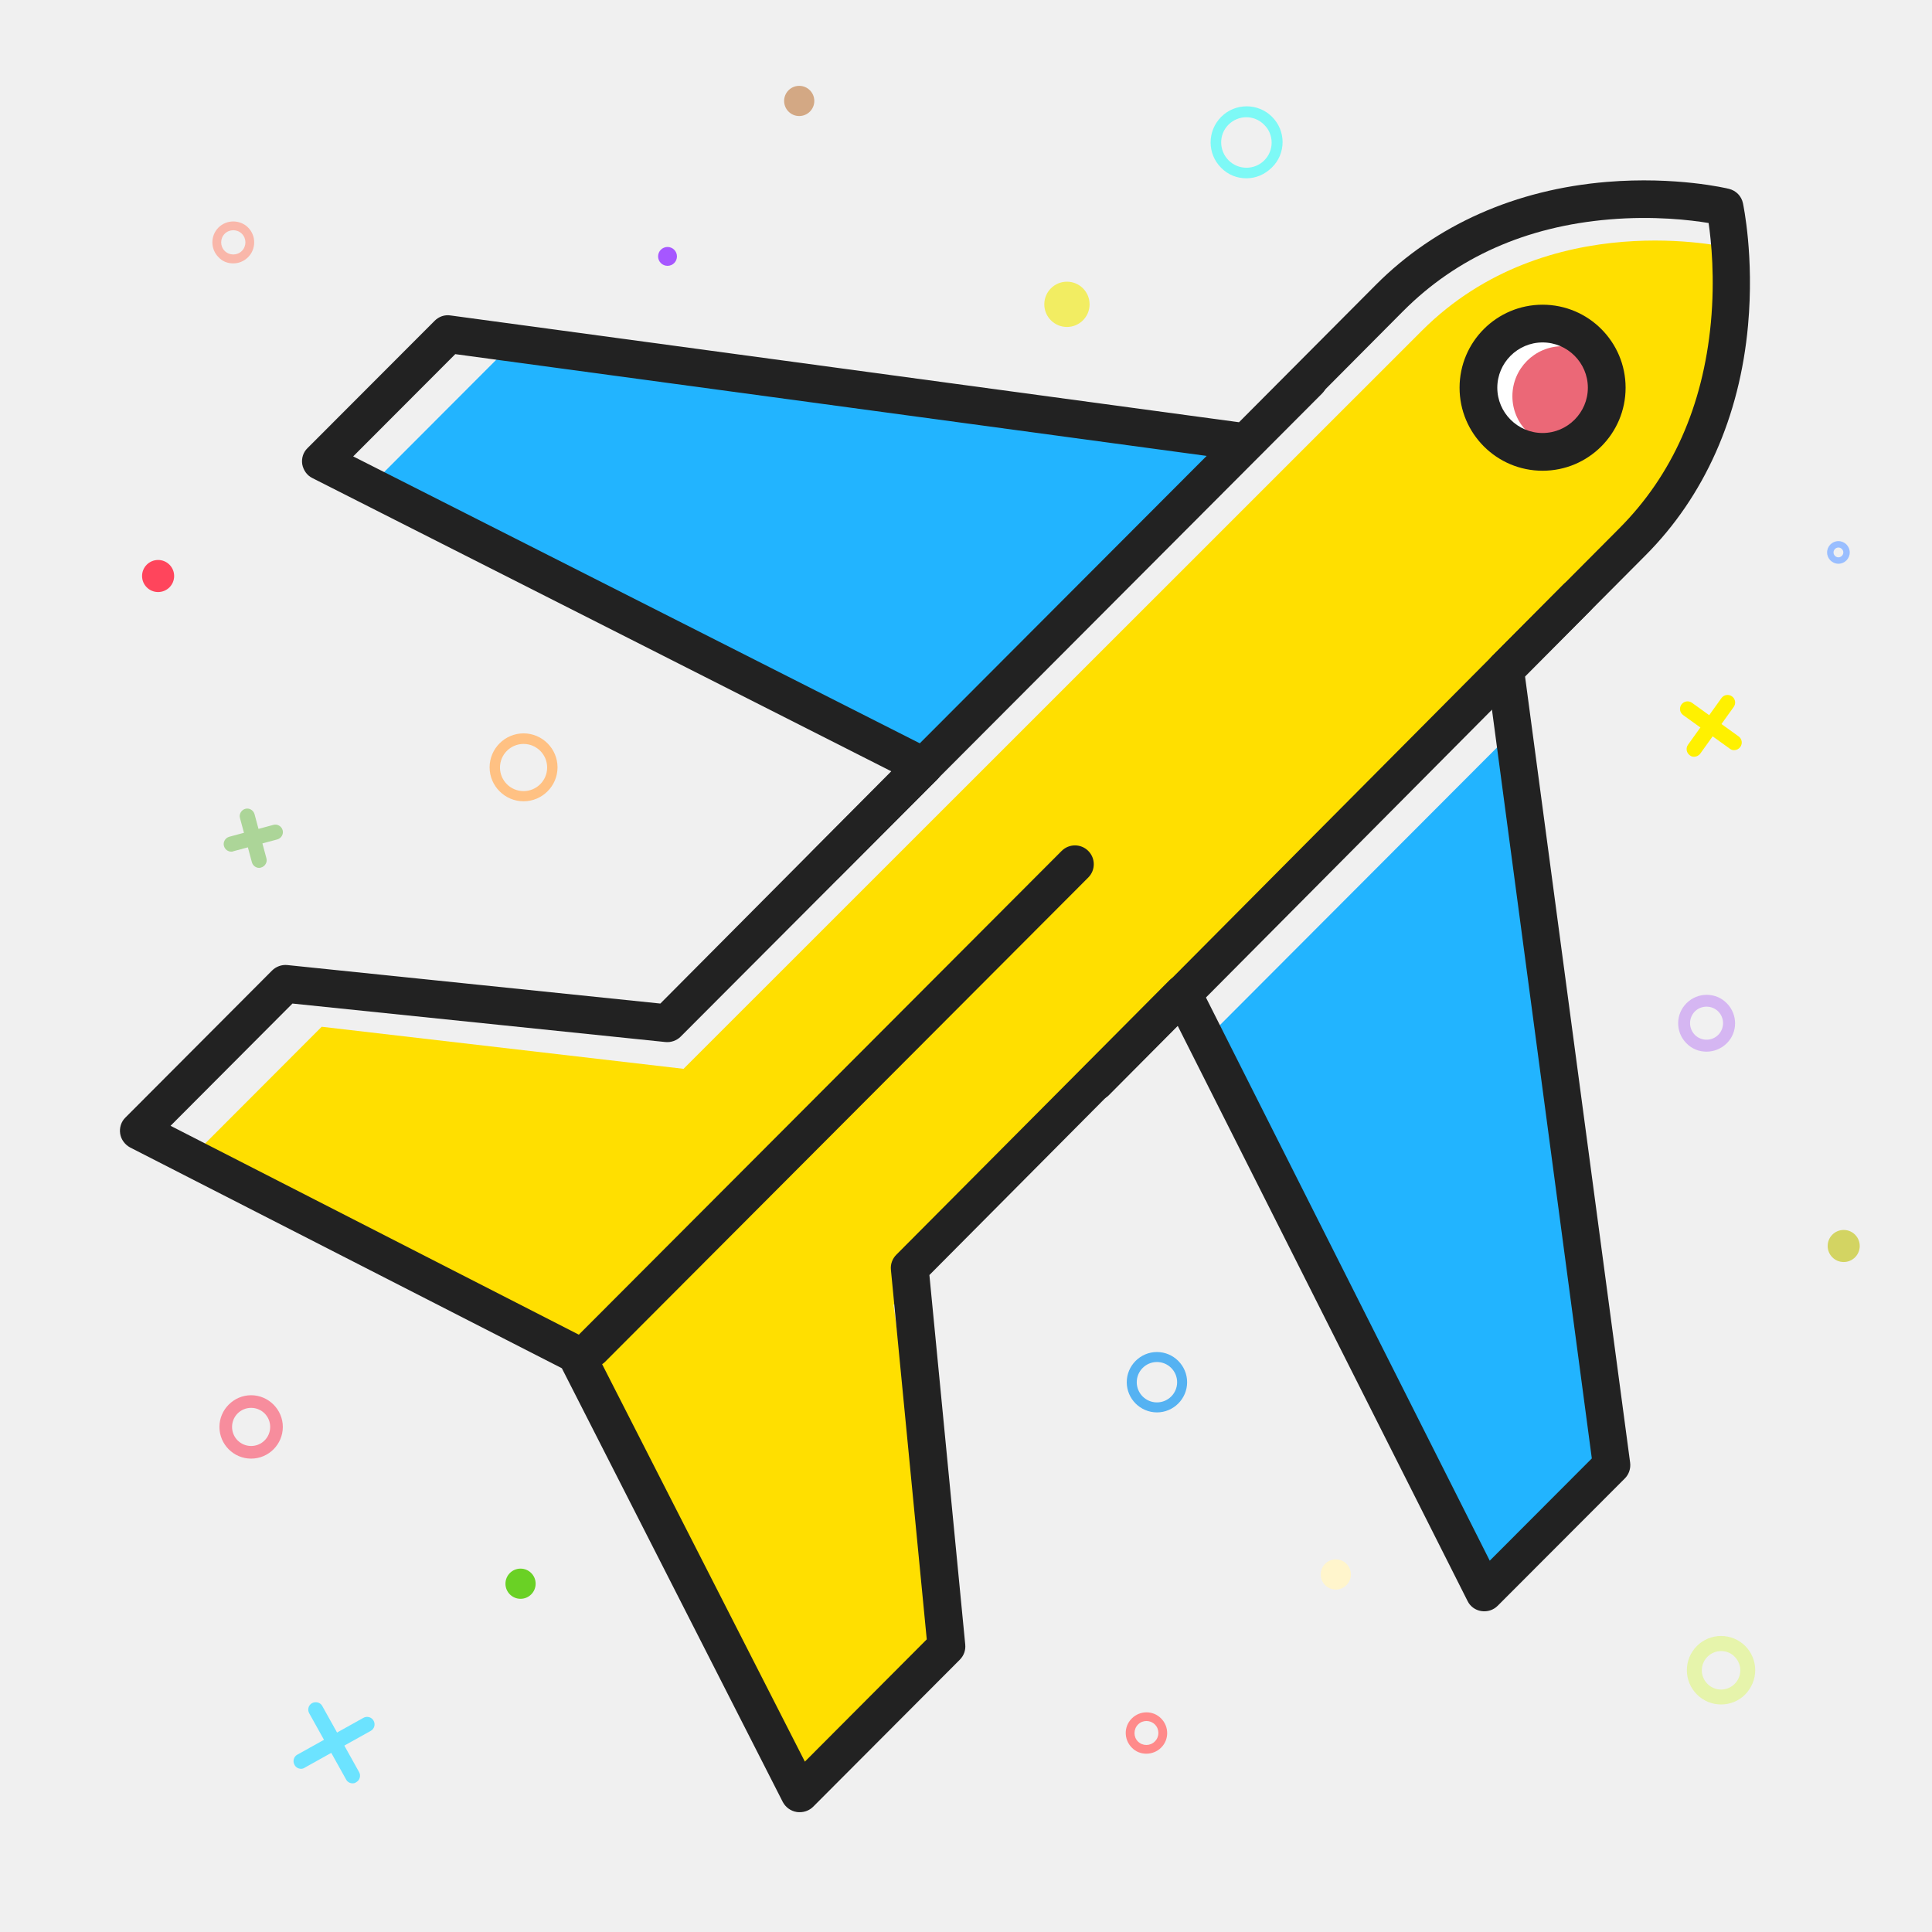
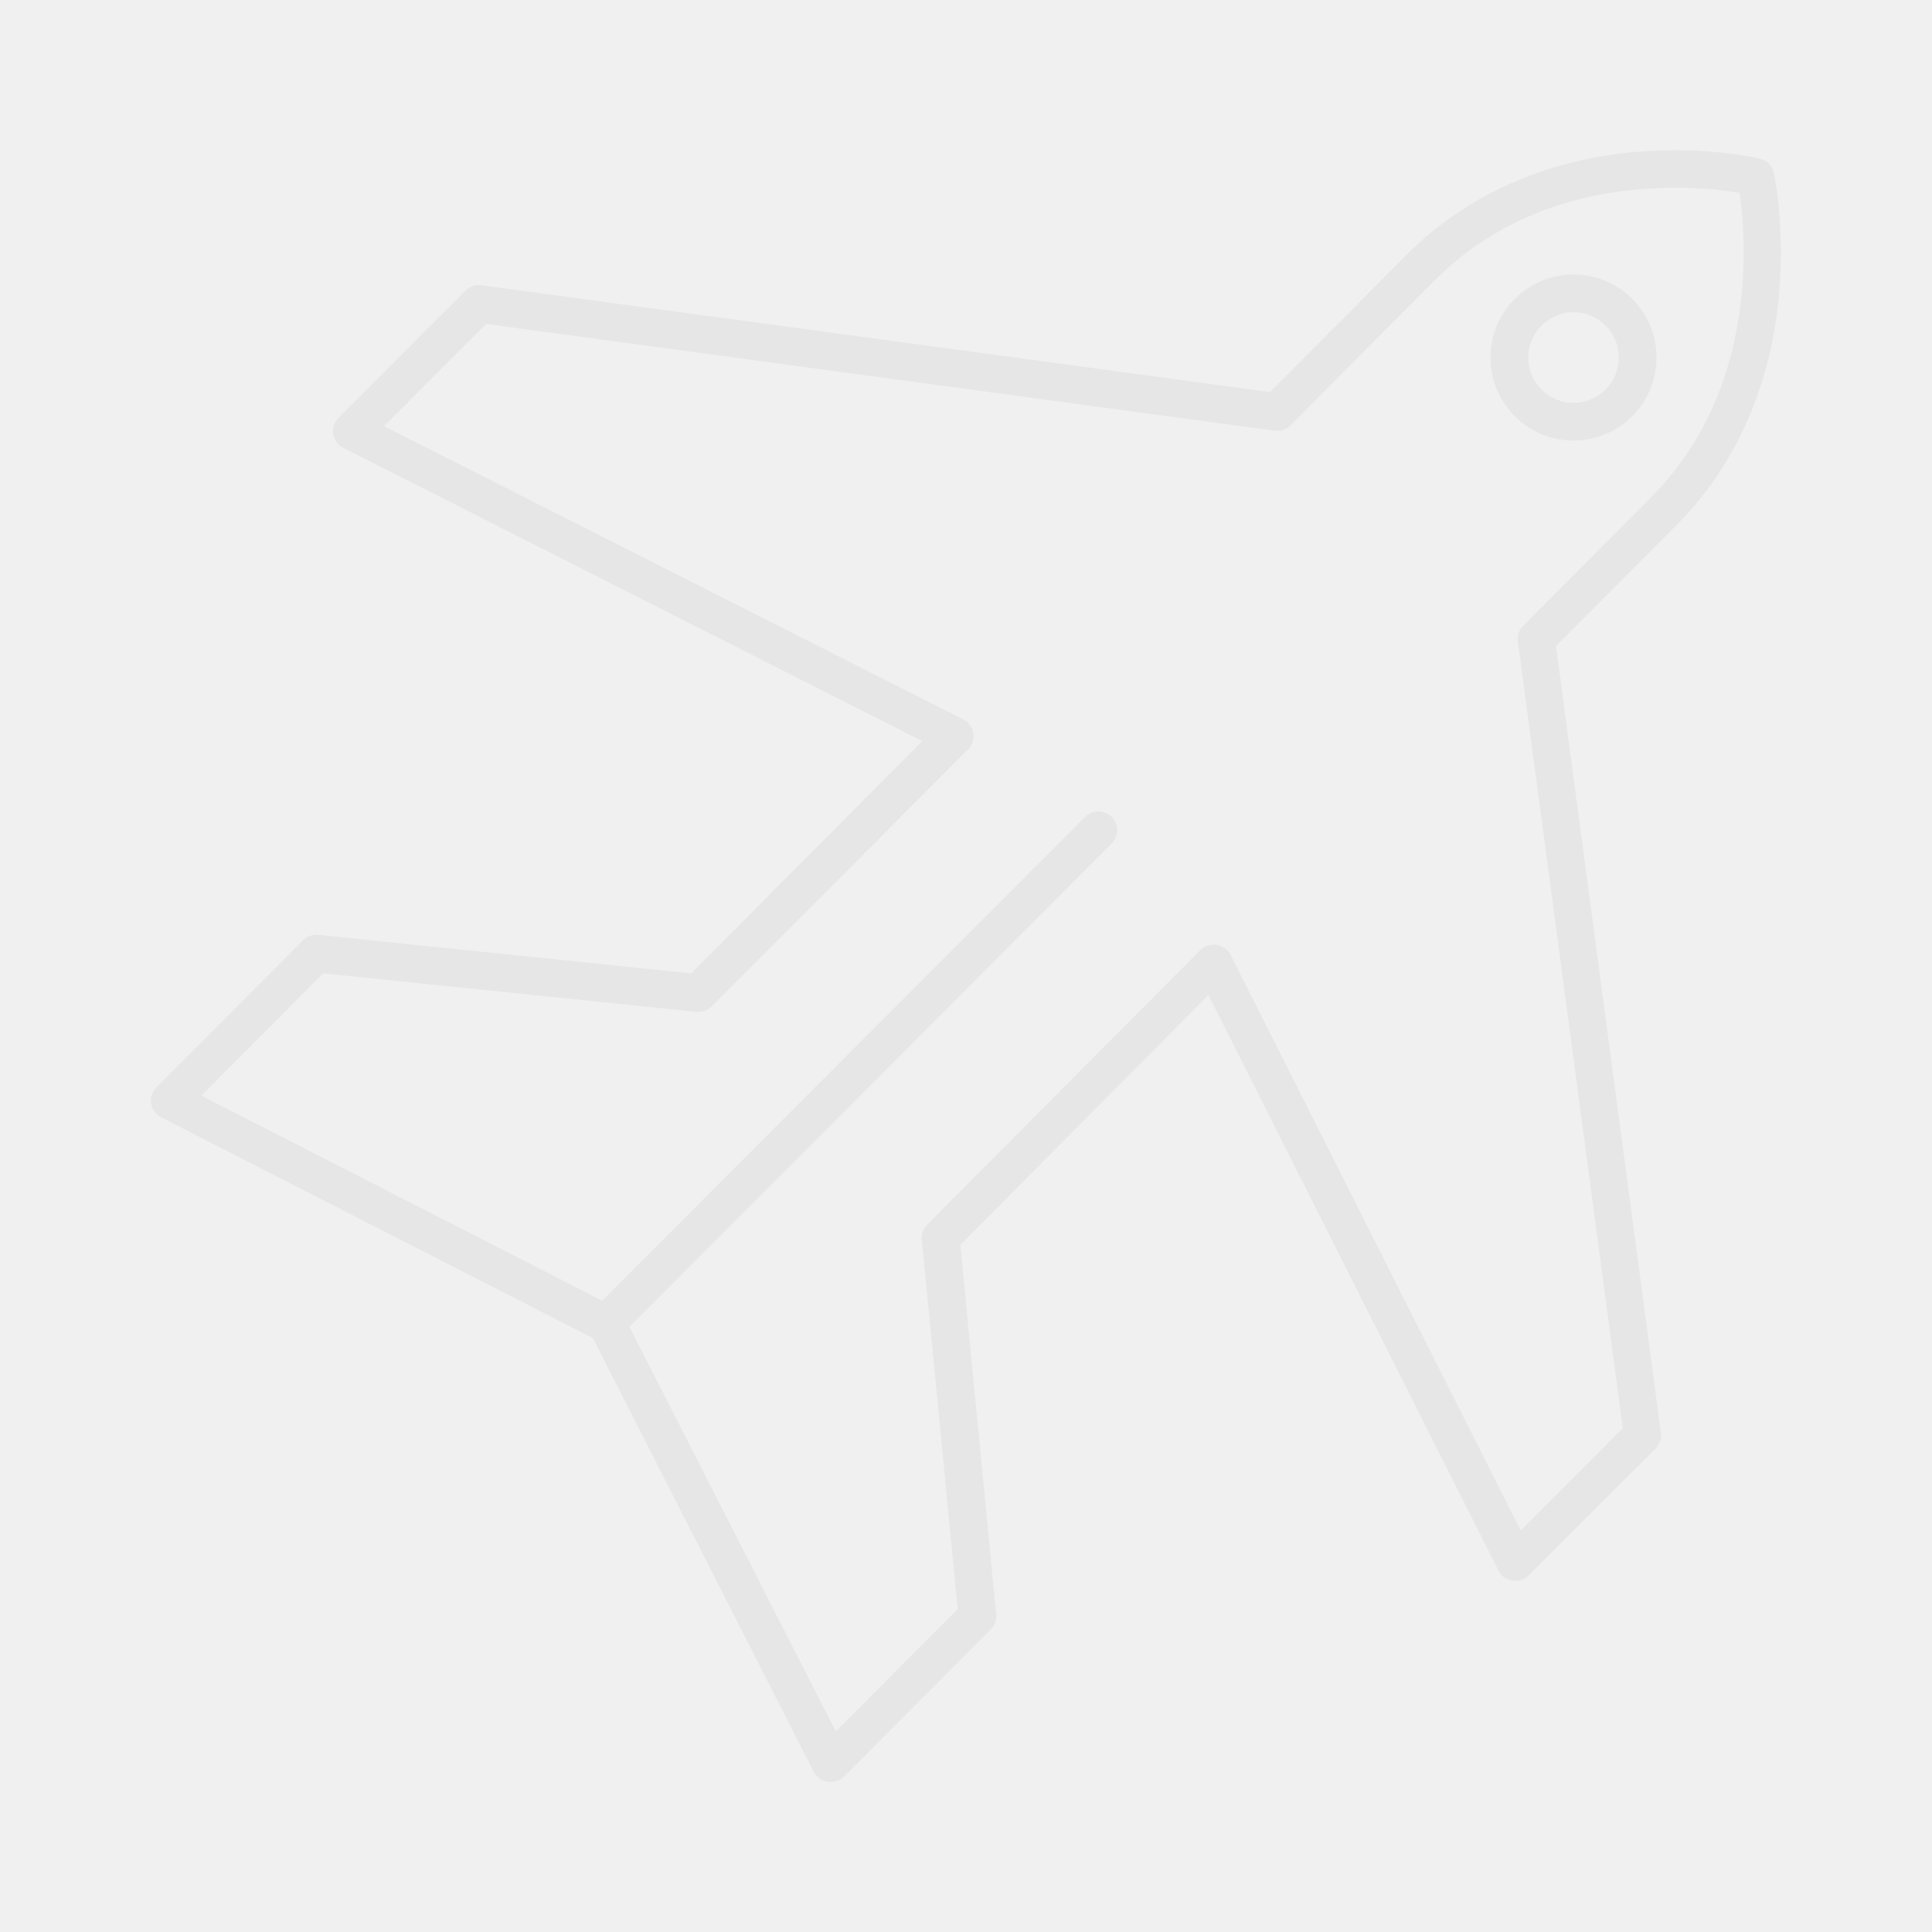
- <svg xmlns="http://www.w3.org/2000/svg" t="1584270847788" class="icon" viewBox="0 0 1024 1024" version="1.1" p-id="10547" width="200" height="200">
+ <svg xmlns="http://www.w3.org/2000/svg" t="1584360846172" class="icon" viewBox="0 0 1024 1024" version="1.1" p-id="9097" width="250" height="250">
  <defs>
    <style type="text/css" />
  </defs>
-   <path d="M186.9 945.2c-1.4 0-2.8-0.7-3.5-2.1l-19.5-35c-1.1-1.9-0.4-4.4 1.5-5.4s4.4-0.4 5.4 1.5l19.5 35c1.1 1.9 0.4 4.4-1.5 5.4-0.6 0.5-1.3 0.6-1.9 0.6z" fill="#6CE3FF" p-id="10548" />
-   <path d="M159.6 937.5c-1.4 0-2.8-0.7-3.5-2.1-1.1-1.9-0.4-4.4 1.5-5.4l35-19.5c1.9-1.1 4.4-0.4 5.4 1.5 1.1 1.9 0.4 4.4-1.5 5.4l-35 19.5c-0.6 0.4-1.2 0.6-1.9 0.6z" fill="#6CE3FF" p-id="10549" />
-   <path d="M137.4 460c-1.8 0-3.4-1.2-3.9-3l-6.3-23.4c-0.6-2.1 0.7-4.3 2.8-4.9s4.3 0.7 4.9 2.8l6.3 23.4c0.6 2.1-0.7 4.3-2.8 4.9-0.3 0.1-0.7 0.2-1 0.2z" fill="#ACD598" p-id="10550" />
-   <path d="M122.6 451.4c-1.8 0-3.4-1.2-3.9-3-0.6-2.1 0.7-4.3 2.8-4.9l23.4-6.3c2.1-0.6 4.3 0.7 4.9 2.8s-0.7 4.3-2.8 4.9l-23.4 6.3c-0.3 0.2-0.7 0.2-1 0.2z" fill="#ACD598" p-id="10551" />
-   <path d="M919.1 397.6c-0.8 0-1.6-0.2-2.3-0.8L892.1 379c-1.8-1.3-2.2-3.8-0.9-5.6 1.3-1.8 3.8-2.2 5.6-0.9l24.7 17.8c1.8 1.3 2.2 3.8 0.9 5.6-0.8 1.1-2 1.7-3.3 1.7z" fill="#FFF100" p-id="10552" />
-   <path d="M897.9 401.1c-0.8 0-1.6-0.2-2.3-0.8-1.8-1.3-2.2-3.8-0.9-5.6l17.7-24.7c1.3-1.8 3.8-2.2 5.6-0.9 1.8 1.3 2.2 3.8 0.9 5.6l-17.7 24.7c-0.8 1.1-2.1 1.7-3.3 1.7z" fill="#FFF100" p-id="10553" />
-   <path d="M896.1 534c4.7-4.7 12.2-4.7 16.8 0 4.7 4.7 4.7 12.2 0 16.8-4.7 4.7-12.2 4.7-16.8 0-4.7-4.7-4.7-12.2 0-16.8z" fill="#F1F1F1" p-id="10554" />
-   <path d="M904.5 557.4c-3.9 0-7.7-1.4-10.6-4.4l-0.4-0.4c-5.5-5.9-5.4-15.1 0.4-20.9 5.9-5.9 15.5-5.9 21.3 0 5.9 5.9 5.9 15.5 0 21.3-3 2.9-6.8 4.4-10.7 4.4z m-6.1-8.8c3.4 3.3 8.9 3.3 12.3-0.1s3.4-9 0-12.4c-3.4-3.4-9-3.4-12.4 0l-2.2-2.2 2.2 2.2c-3.4 3.5-3.4 9 0.1 12.5z" fill="#D5B6F2" p-id="10555" />
-   <path d="M133.1 773.1c-9.3 0-16.8-7.6-16.8-16.8s7.6-16.8 16.8-16.8 16.8 7.6 16.8 16.8-7.5 16.8-16.8 16.8z m0-26.9c-5.6 0-10.1 4.5-10.1 10.1s4.5 10.1 10.1 10.1 10.1-4.5 10.1-10.1-4.5-10.1-10.1-10.1z" fill="#F78D9D" p-id="10556" />
-   <path d="M660.6 94.5c-4.9 0-9.7-1.8-13.4-5.6-7.4-7.4-7.4-19.4 0-26.9l0.1-0.1c7.4-7.4 19.5-7.4 26.9 0 3.6 3.6 5.6 8.4 5.6 13.4s-2 9.9-5.6 13.4c-3.9 3.9-8.7 5.8-13.6 5.8z m-9.5-28.4c-5.2 5.2-5.1 13.7 0.1 18.9 5.2 5.2 13.7 5.2 18.9 0 2.5-2.5 3.9-5.9 3.9-9.4s-1.4-7-3.9-9.4c-5.2-5.4-13.7-5.4-19-0.1z m-2-2.1z" fill="#7DF9F6" p-id="10557" />
-   <path d="M974.4 298.8c-3.3 0-6-2.7-6-6s2.7-6 6-6 6 2.7 6 6-2.7 6-6 6z m0-8.6c-1.4 0-2.6 1.2-2.6 2.6s1.2 2.6 2.6 2.6 2.6-1.2 2.6-2.6-1.2-2.6-2.6-2.6z" fill="#99BEFF" p-id="10558" />
-   <path d="M613.2 748.6c-8.8 0-16-7.2-16-16s7.2-16 16-16 16 7.2 16 16-7.2 16-16 16z m0-26.7c-5.9 0-10.7 4.8-10.7 10.7s4.8 10.7 10.7 10.7 10.7-4.8 10.7-10.7-4.8-10.7-10.7-10.7z" fill="#55B2F2" p-id="10559" />
-   <path d="M277.5 424.7c-9.9 0-18-8.1-18-18s8.1-18 18-18 18 8.1 18 18-8.1 18-18 18z m0-30.4c-6.9 0-12.5 5.6-12.5 12.5s5.6 12.5 12.5 12.5 12.5-5.6 12.5-12.5-5.6-12.5-12.5-12.5z" fill="#FFC183" p-id="10560" />
-   <path d="M977.2 660.4m-8.5 0a8.5 8.5 0 1 0 17 0 8.5 8.5 0 1 0-17 0Z" fill="#D3D462" p-id="10561" />
-   <path d="M353.8 135.9m-5 0a5 5 0 1 0 10 0 5 5 0 1 0-10 0Z" fill="#A657FF" p-id="10562" />
-   <path d="M83.8 305.3m-8.5 0a8.5 8.5 0 1 0 17 0 8.5 8.5 0 1 0-17 0Z" fill="#FF455C" p-id="10563" />
-   <path d="M565.5 161.3m-12 0a12 12 0 1 0 24 0 12 12 0 1 0-24 0Z" fill="#F2ED62" p-id="10564" />
-   <path d="M275.9 839.4m-8 0a8 8 0 1 0 16 0 8 8 0 1 0-16 0Z" fill="#6AD125" p-id="10565" />
-   <path d="M607.6 929.5c-2.8 0-5.6-1-7.7-3.2-4.3-4.3-4.3-11.2-0.1-15.4l0.1-0.1c4.3-4.3 11.3-4.3 15.5 0 4.3 4.3 4.3 11.3 0 15.5-2.1 2.1-5 3.2-7.8 3.2z m-4.4-15.5c-2.5 2.5-2.5 6.6-0.1 9 2.5 2.5 6.5 2.5 9 0s2.5-6.5 0-9c-2.4-2.4-6.4-2.5-8.9 0z m-1.7-1.6z" fill="#FF8A8A" p-id="10566" />
-   <path d="M123.6 139.6c-2.9 0-5.7-1-7.8-3.3-4.3-4.3-4.3-11.3-0.1-15.6l0.1-0.1c4.3-4.3 11.4-4.3 15.7 0 4.3 4.3 4.3 11.4 0 15.7-2.2 2.2-5 3.3-7.9 3.3z m-4.5-15.7c-2.5 2.5-2.5 6.6 0 9.1s6.6 2.5 9.1 0 2.5-6.6 0-9.1-6.6-2.5-9.1 0z m-1.7-1.6z" fill="#F9B7AA" p-id="10567" />
-   <path d="M708 834.5m-8 0a8 8 0 1 0 16 0 8 8 0 1 0-16 0Z" fill="#FFF5CC" p-id="10568" />
-   <path d="M423.6 53.5m-8 0a8 8 0 1 0 16 0 8 8 0 1 0-16 0Z" fill="#D3A884" p-id="10569" />
-   <path d="M912.2 903.4c-4.8 0-9.4-1.9-12.8-5.3-7.1-7.1-7.1-18.6 0-25.7 3.4-3.4 8-5.3 12.8-5.3 4.8 0 9.4 1.9 12.8 5.3 3.4 3.4 5.3 8 5.3 12.8s-1.9 9.4-5.3 12.9c-3.4 3.4-7.9 5.3-12.8 5.3z m0-28.3c-2.7 0-5.3 1.1-7.2 3-4 4-4 10.4 0 14.4 1.9 1.9 4.5 3 7.2 3s5.3-1.1 7.2-3 3-4.5 3-7.2-1.1-5.3-3-7.2c-1.9-2-4.5-3-7.2-3z m-10 0.2z" fill="#E6F4AB" p-id="10570" />
-   <path d="M795.1 841.1L645.6 544.3l159.5-159.8 52.5 393.9-62.5 62.7zM202.5 251.3l62.6-62.7L658.9 242 499.4 401.8 202.5 251.3z" fill="#22B4FF" p-id="10571" />
-   <path d="M871.6 293.7l-398 397.9 25.5 184.9-78.5 77-114-232 3.6-3.3-204.6-109 64.9-65 191.8 22.3 391.2-391.1c67-67.1 162.9-44.1 162.9-44.1s21.1 96.3-44.8 162.4z" fill="#FFDF00" p-id="10572" />
-   <path d="M423.9 960.5c-0.5 0-1 0-1.6-0.1-3.2-0.5-5.9-2.5-7.4-5.3L297.8 725.2 69 608.2c-2.8-1.5-4.8-4.2-5.3-7.3s0.5-6.4 2.8-8.6l77.7-77.9c2.1-2.1 5.1-3.2 8.1-2.9L350 531.9l122.4-123.1-306.8-155.4c-2.9-1.4-4.8-4.2-5.4-7.3-0.5-3.2 0.5-6.4 2.8-8.6l67.4-67.5c2.2-2.2 5.3-3.3 8.4-2.8l417.9 56.6 72.6-72.9c31.6-31.7 74-50.5 122.5-54.5 36.5-3 63.5 3.4 64.6 3.7 3.7 0.9 6.6 3.8 7.4 7.6 0.2 1.1 6 28.2 2.7 64.7-4.4 48.6-23.2 90.7-54.3 121.9l-63.9 64.2L864 775.2c0.4 3.1-0.6 6.2-2.8 8.4l-67.4 67.5c-2.3 2.3-5.5 3.3-8.7 2.8s-5.9-2.5-7.3-5.4l-153.7-305-131.5 132.3 19 195.9c0.3 3-0.8 5.9-2.9 8L431 957.6c-1.9 1.9-4.5 2.9-7.1 2.9z m-108.1-244l110.8 217.2 64.6-64.8-19-195.9c-0.3-3 0.8-5.9 2.9-8l144.7-145.4c2.3-2.3 5.5-3.3 8.7-2.8s5.9 2.5 7.4 5.4l153.7 305 54.1-54.2-55.6-416.9c-0.4-3.1 0.6-6.2 2.8-8.4l67.4-67.7c28-28.1 44.3-64.7 48.5-109 2.2-23.6 0.2-43.2-1.2-52.8-9.6-1.6-29.1-3.9-52.6-1.9-44.1 3.7-80.9 20.1-109.3 48.6l-76.1 76.5c-2.2 2.2-5.3 3.3-8.4 2.9l-417.9-56.6-54.1 54.2 306.9 155.4c2.9 1.4 4.8 4.2 5.4 7.3 0.5 3.2-0.5 6.4-2.8 8.6L360.8 549.4c-2.1 2.1-5.1 3.2-8.1 2.9L155 531.9l-64.6 64.8 220.1 112.6c2.8 1.4 4.8 4.1 5.3 7.2z" fill="#222222" p-id="10573" />
-   <path d="M313.5 724.8c-2.6 0-5.1-1-7.1-2.9-3.9-3.9-3.9-10.2 0-14.1L562.7 451c3.9-3.9 10.2-3.9 14.1 0s3.9 10.2 0 14.1L320.6 721.9c-2 1.9-4.5 2.9-7.1 2.9zM437.4 468.3c-2.6 0-5.1-1-7.1-2.9-3.9-3.9-3.9-10.2 0-14.1l256.3-256.8c3.9-3.9 10.2-3.9 14.1 0s3.9 10.2 0 14.1L444.5 465.4c-2 1.9-4.5 2.9-7.1 2.9zM579.4 583.6c-2.6 0-4.1-1-6.1-2.9-3.9-3.9-3.9-10.2 0-14.1l255.3-256.8c3.9-3.9 10.2-3.9 14.1 0s3.9 10.2 0 14.1L587.5 580.7c-2 1.9-5.5 2.9-8.1 2.9z" fill="#222222" p-id="10574" />
-   <path d="M818.1 206m-26.5 0a26.5 26.5 0 1 0 53 0 26.5 26.5 0 1 0-53 0Z" fill="#FFFFFF" p-id="10575" />
-   <path d="M828.1 210m-26.5 0a26.5 26.5 0 1 0 53 0 26.5 26.5 0 1 0-53 0Z" fill="#EB6877" p-id="10576" />
-   <path d="M817.6 249.5c-24.3 0-44-19.7-44-44s19.7-44 44-44 44 19.7 44 44-19.7 44-44 44z m0-68c-13.2 0-24 10.8-24 24s10.8 24 24 24 24-10.8 24-24-10.8-24-24-24z" fill="#222222" p-id="10577" />
+   <path d="M440.3 944.5c-0.5 0-1 0-1.6-0.1-3.2-0.5-5.9-2.5-7.4-5.3L314.2 709.2l-228.8-117c-2.8-1.5-4.8-4.2-5.3-7.3s0.5-6.4 2.8-8.6l77.7-77.9c2.1-2.1 5.1-3.2 8.1-2.9l197.7 20.4 122.4-123.1L182 237.4c-2.9-1.4-4.8-4.2-5.4-7.3-0.5-3.2 0.5-6.4 2.8-8.6l67.4-67.5c2.2-2.2 5.3-3.3 8.4-2.8l417.9 56.6 72.6-72.9c31.6-31.7 74-50.5 122.5-54.5 36.5-3 63.5 3.4 64.6 3.7 3.7 0.9 6.6 3.8 7.4 7.6 0.2 1.1 6 28.2 2.7 64.7-4.4 48.6-23.2 90.7-54.3 121.9l-63.9 64.2 55.6 416.9c0.4 3.1-0.6 6.2-2.8 8.4L810.2 835c-2.3 2.3-5.5 3.3-8.7 2.8-3.2-0.5-5.9-2.5-7.3-5.4l-153.7-305L509 659.8l19 195.9c0.3 3-0.8 5.9-2.9 8l-77.7 77.9c-1.9 1.9-4.5 2.9-7.1 2.9z m-108.1-244L443 917.7l64.6-64.8-19-195.9c-0.3-3 0.8-5.9 2.9-8l144.7-145.4c2.3-2.3 5.5-3.3 8.7-2.8 3.2 0.5 5.9 2.5 7.4 5.4l153.7 305 54.1-54.2-55.6-416.9c-0.4-3.1 0.6-6.2 2.8-8.4l67.4-67.7c28-28.1 44.3-64.7 48.5-109 2.2-23.6 0.2-43.2-1.2-52.8-9.6-1.6-29.1-3.9-52.6-1.9-44.1 3.7-80.9 20.1-109.3 48.6L684 225.4c-2.2 2.2-5.3 3.3-8.4 2.9l-417.9-56.6-54.1 54.2 306.9 155.4c2.9 1.4 4.8 4.2 5.4 7.3 0.5 3.2-0.5 6.4-2.8 8.6L377.2 533.4c-2.1 2.1-5.1 3.2-8.1 2.9l-197.8-20.4-64.6 64.8 220.1 112.6c2.9 1.4 4.9 4.1 5.4 7.2z" p-id="9098" fill="#e6e6e6" />
+   <path d="M325.9 706.8c-2.6 0-5.1-1-7.1-2.9-3.9-3.9-3.9-10.2 0-14.1L575.1 433c3.9-3.9 10.2-3.9 14.1 0 3.9 3.9 3.9 10.2 0 14.1L333 703.9c-2 1.9-4.5 2.9-7.1 2.9zM834 233.5c-24.3 0-44-19.7-44-44s19.7-44 44-44 44 19.7 44 44-19.7 44-44 44z m0-68c-13.2 0-24 10.8-24 24s10.8 24 24 24 24-10.8 24-24-10.8-24-24-24z" p-id="9099" fill="#e6e6e6" />
</svg>
